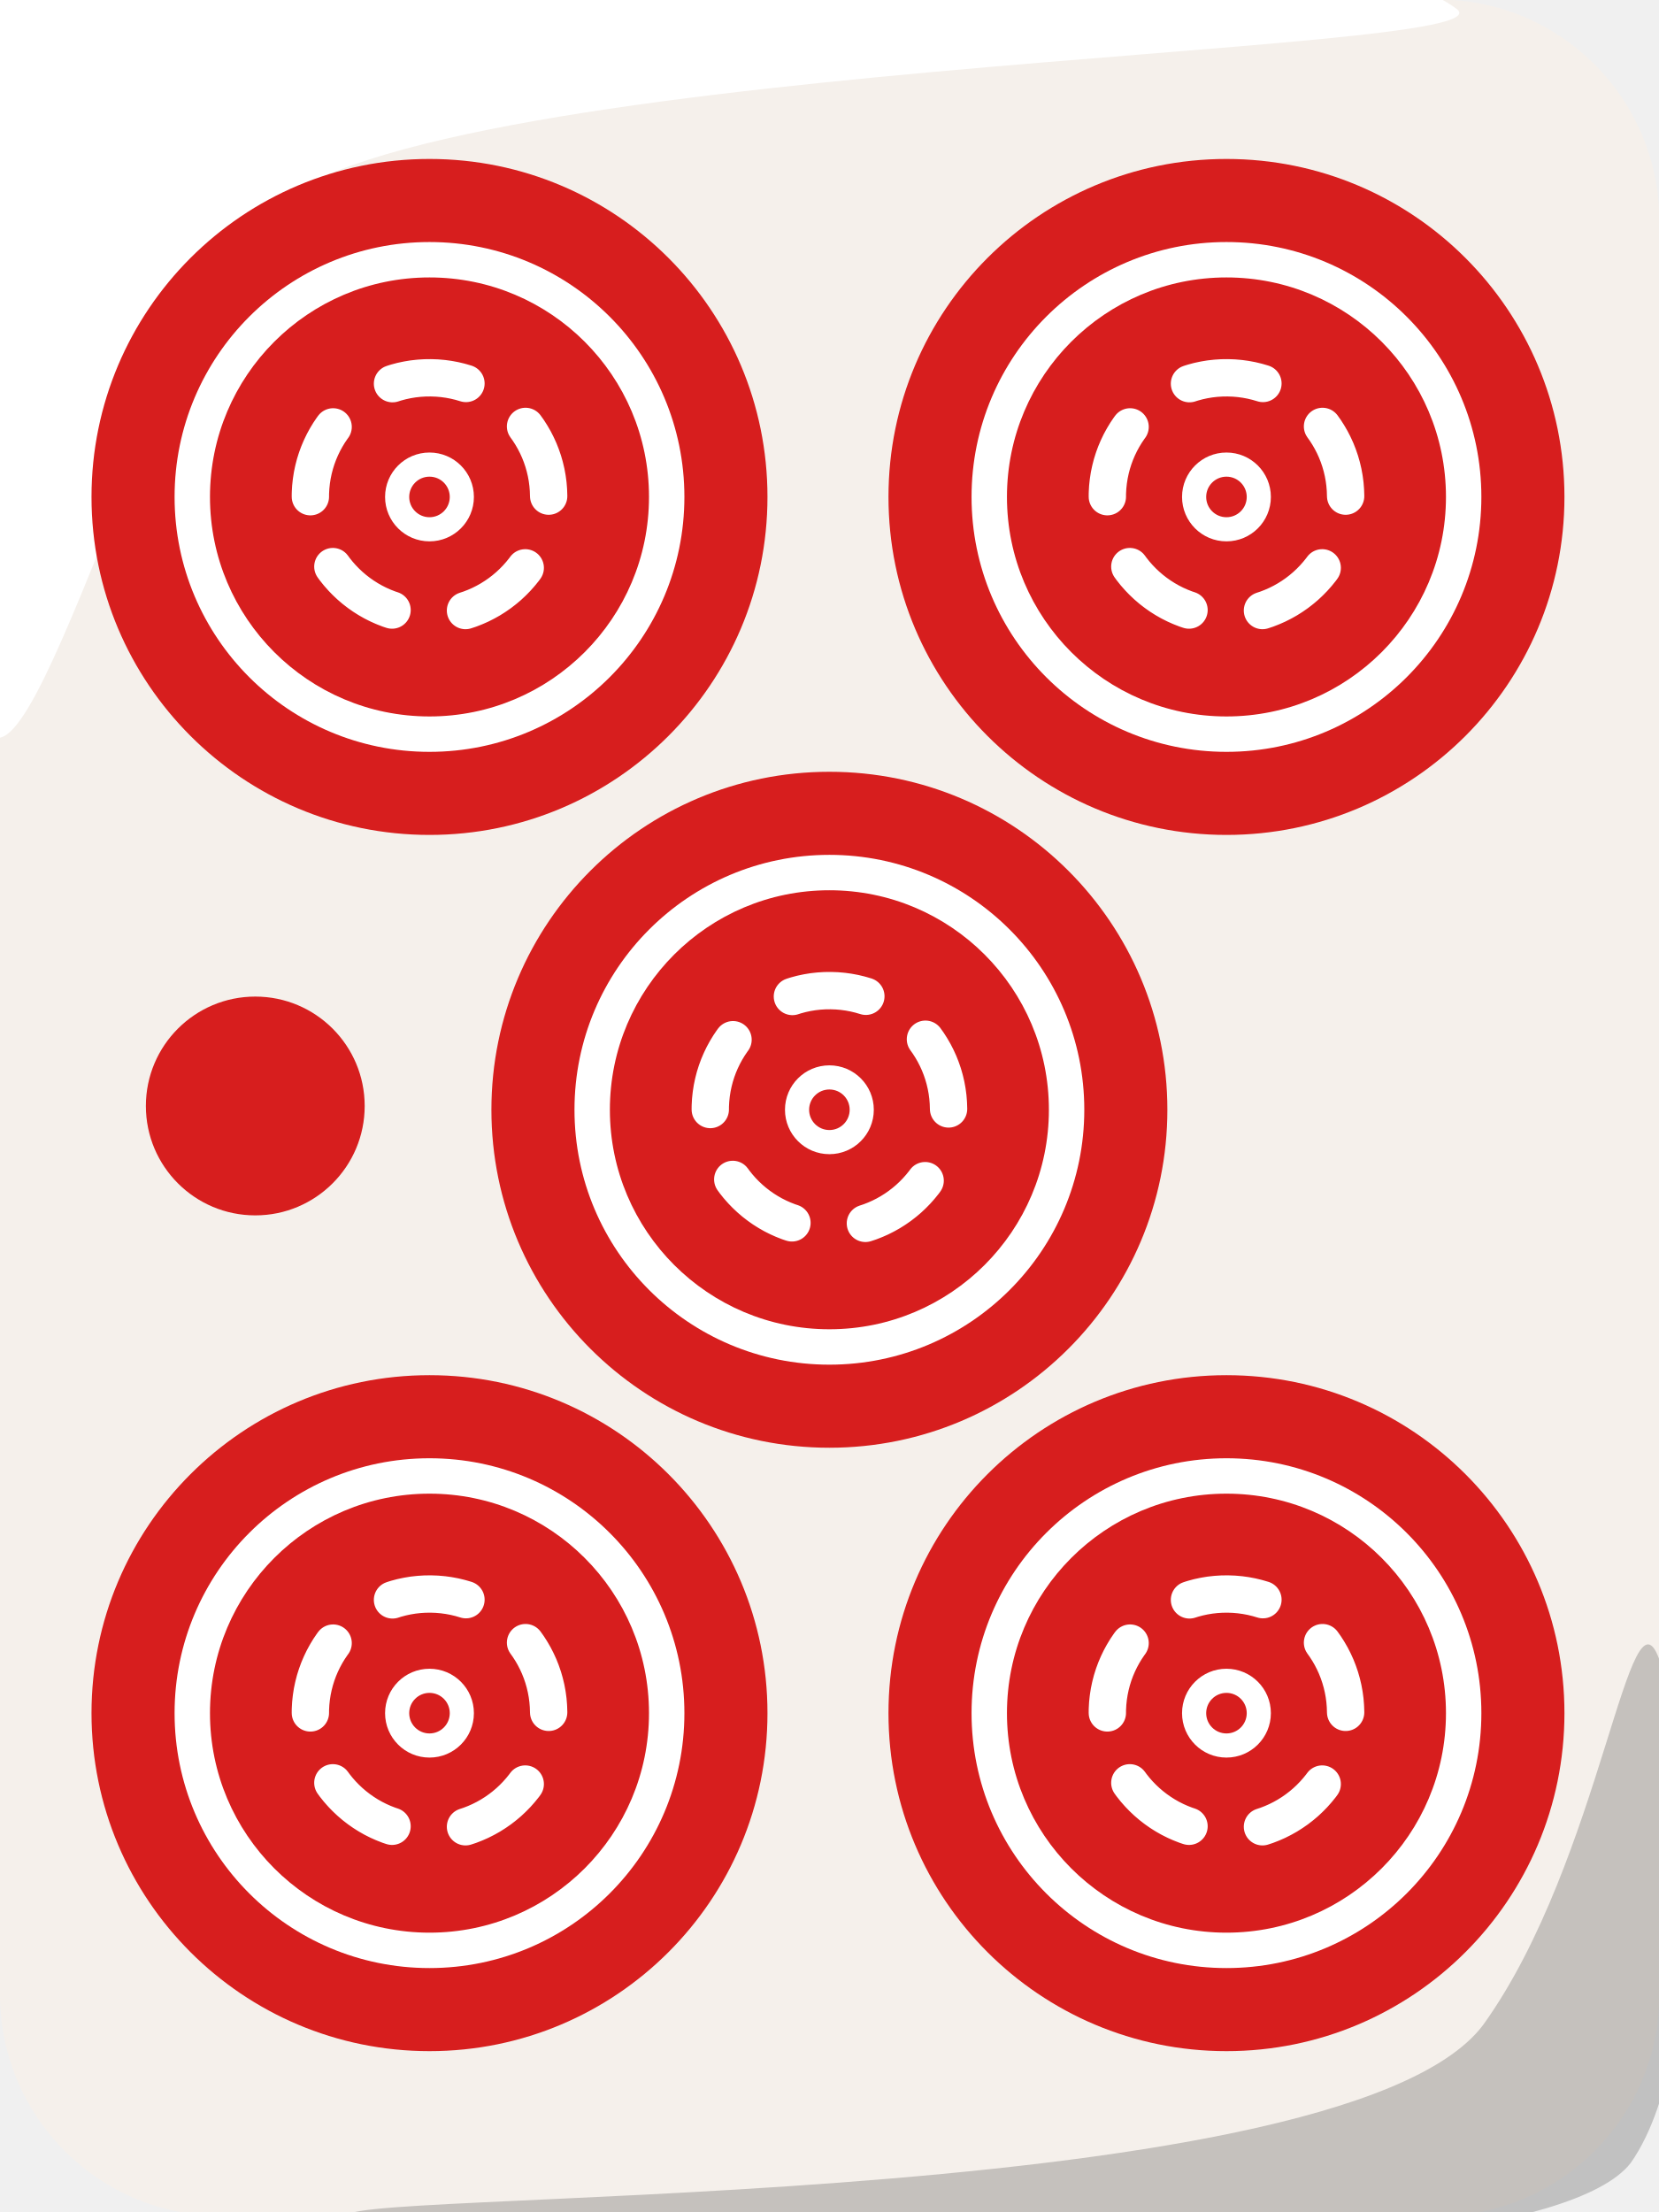
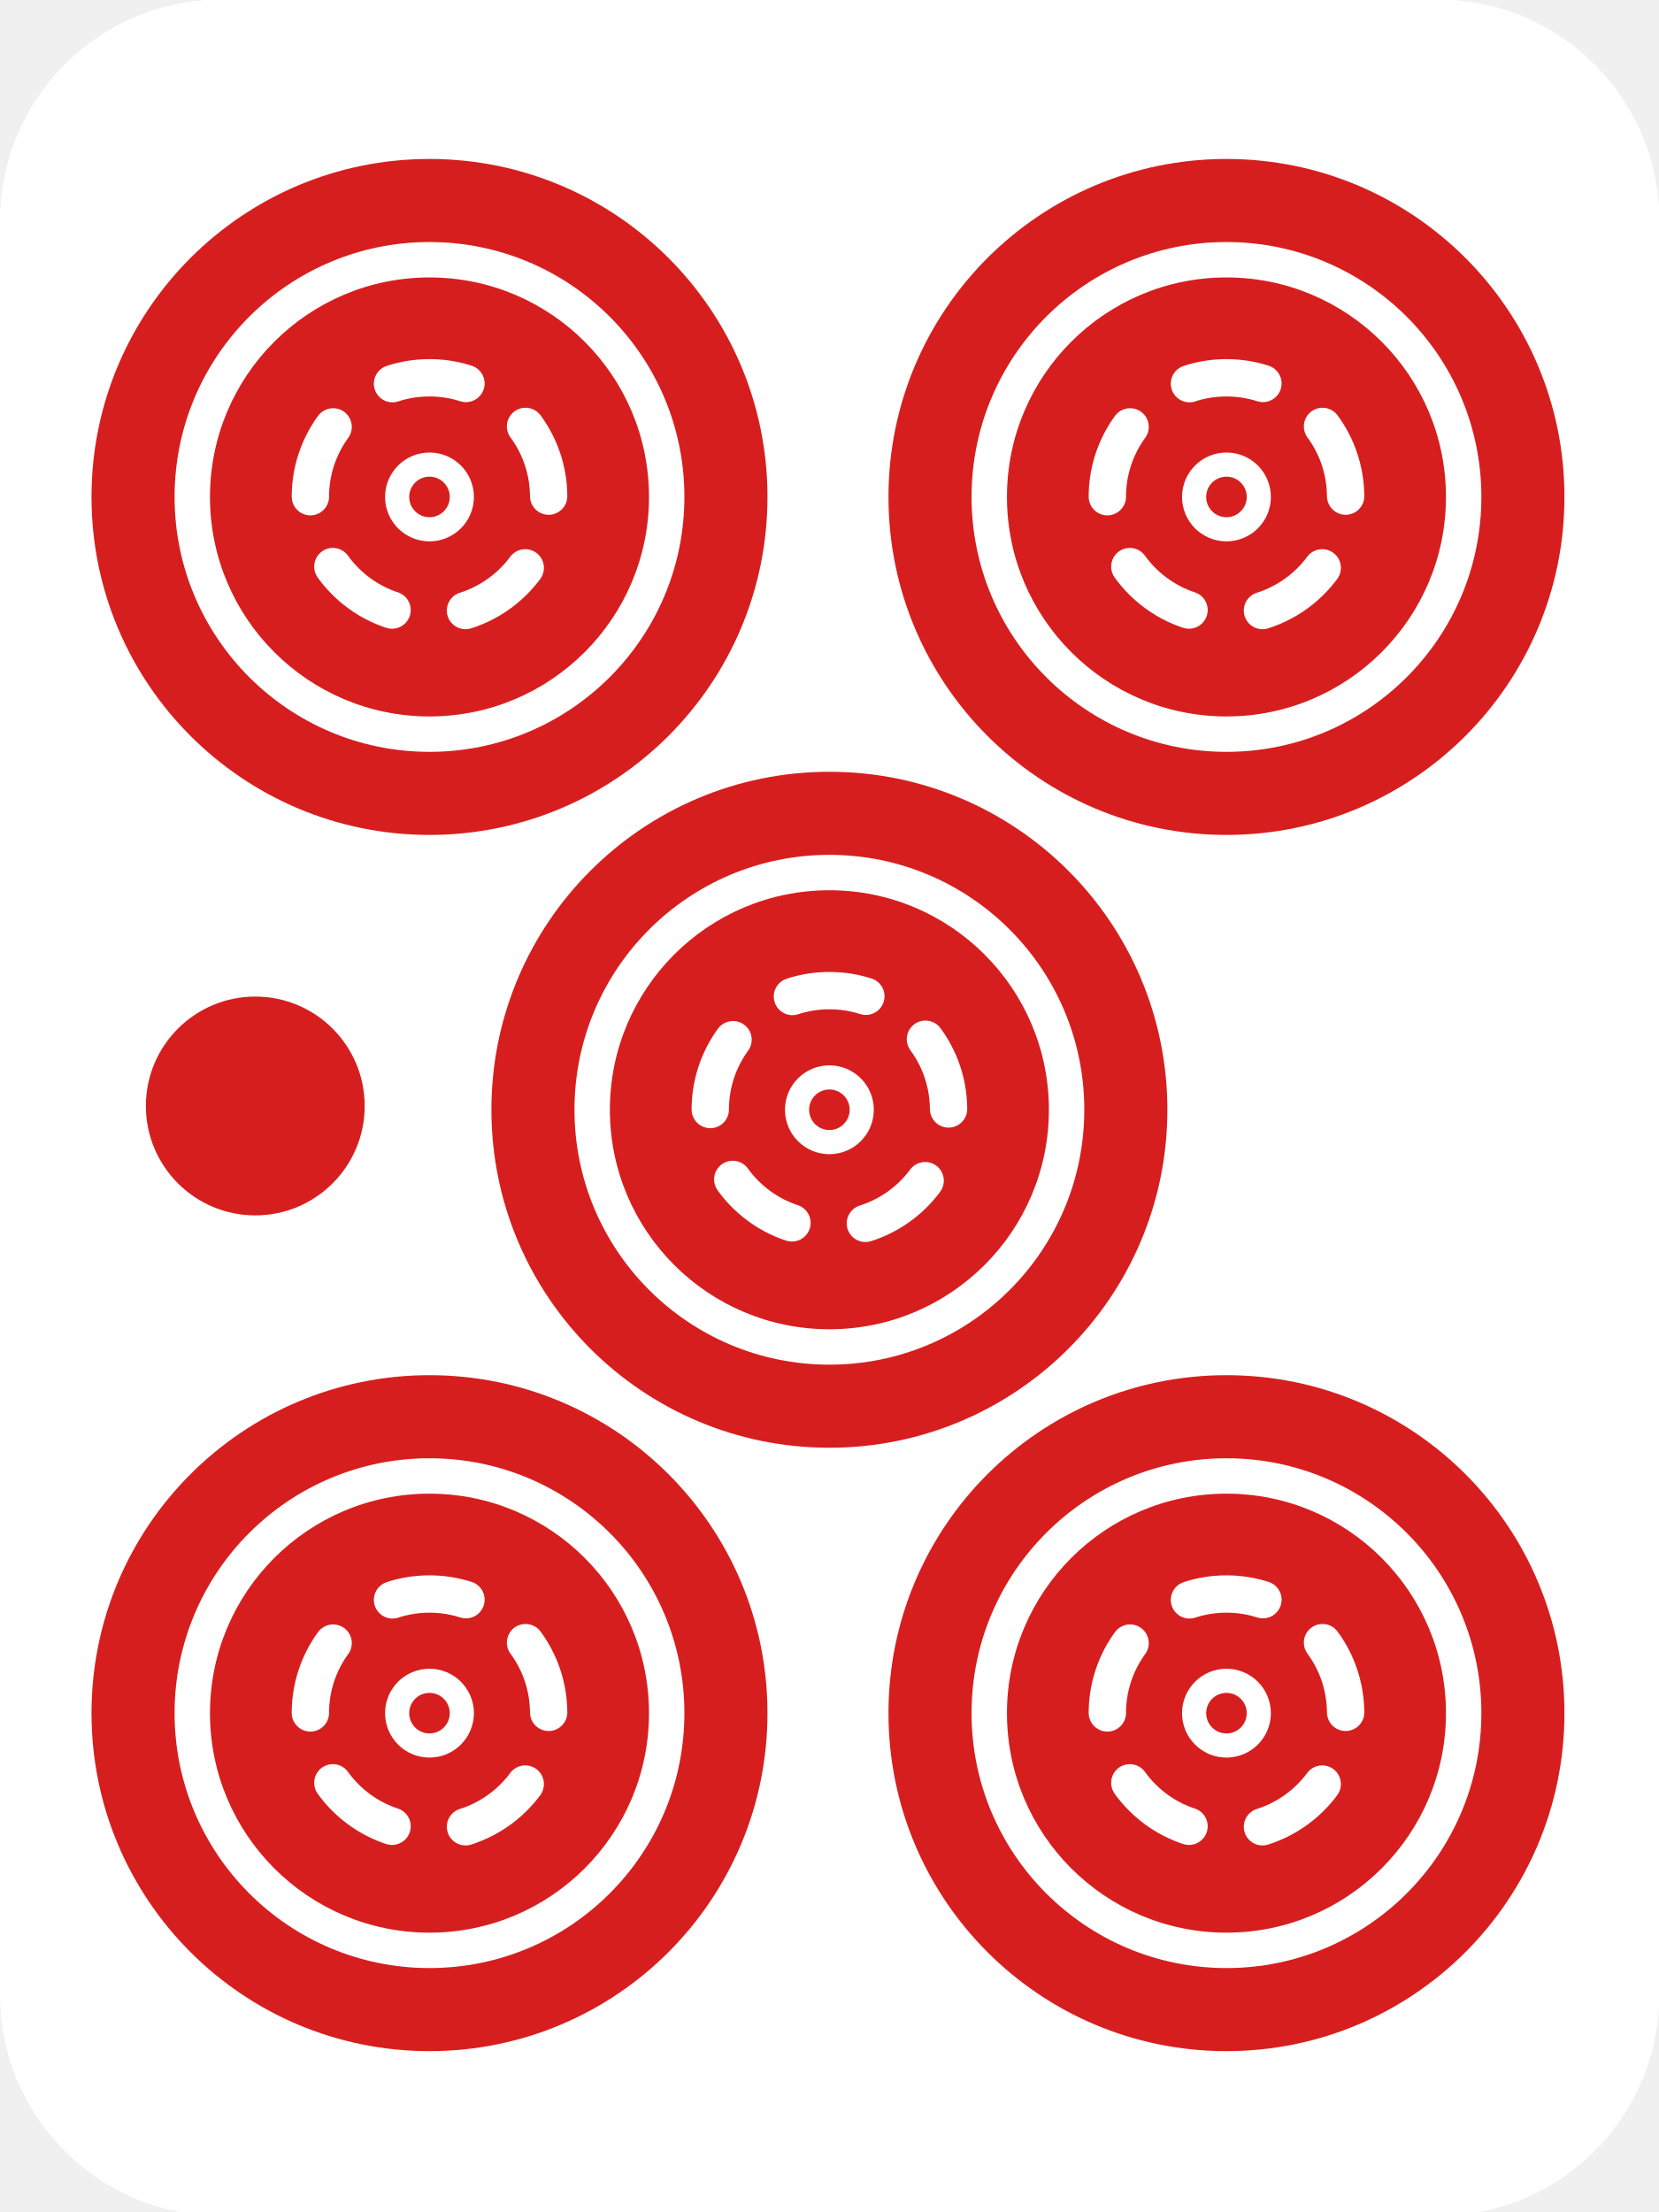
<svg xmlns="http://www.w3.org/2000/svg" width="300" height="400">
-   <g transform="translate(0 -652.362)">
-     <rect width="300.059" height="400.778" y="652.284" ry="40" style="opacity:1;fill:#f5f0eb;fill-opacity:1;fill-rule:nonzero;stroke:none;stroke-width:10;stroke-linecap:butt;stroke-linejoin:round;stroke-miterlimit:4;stroke-dasharray:none;stroke-dashoffset:0;stroke-opacity:1" />
-     <path d="M-4.769 775.071c-4.881-33.076-12.077-100.834 3.49-123.007 20.277-26.12 234.78-20.433 264.593 1.846 12.9 8.739-192.964 9.211-216.215 37.835C24.391 719.112.651 818.187-4.769 775.07Z" mask="url(#b)" style="fill:#fff;fill-opacity:1;fill-rule:evenodd;stroke:none;stroke-width:1px;stroke-linecap:butt;stroke-linejoin:miter;stroke-opacity:1;filter:url(#a)" />
-     <path d="M151.736 1025.018c-3.327-9.314-10.249-68.454 5.318-90.627 20.277-26.12 219.436-16.458 231.555-9.932 11.074 5.317-178.604.06-204.851 34.867-21.594 30-26.501 82.178-32.022 65.692z" mask="url(#c)" style="fill:#000;fill-opacity:.196;fill-rule:evenodd;stroke:none;stroke-width:1px;stroke-linecap:butt;stroke-linejoin:miter;stroke-opacity:1;filter:url(#a)" transform="rotate(180 225.969 988.943)" />
-   </g>
+   <rect width="300.059" height="400.778" y="652.284" ry="40" style="opacity:1;fill:#fff;fill-opacity:1;fill-rule:nonzero;stroke:none;stroke-width:10;stroke-linecap:butt;stroke-linejoin:round;stroke-miterlimit:4;stroke-dasharray:none;stroke-dashoffset:0;stroke-opacity:1" transform="translate(0 -652.362)" />
  <g transform="translate(0 -652.362)">
    <g transform="matrix(1.02274 0 0 1.02274 288.325 245.696)">
      <circle cx="-205.976" cy="485.489" r="59.759" style="opacity:1;fill:#d71e1e;fill-opacity:1;fill-rule:nonzero;stroke:none;stroke-width:8;stroke-linecap:round;stroke-linejoin:round;stroke-miterlimit:4;stroke-dasharray:none;stroke-dashoffset:0;stroke-opacity:1" />
      <circle cx="-205.976" cy="485.489" r="45.07" style="opacity:1;fill:#fff;fill-opacity:1;fill-rule:nonzero;stroke:none;stroke-width:8;stroke-linecap:round;stroke-linejoin:round;stroke-miterlimit:4;stroke-dasharray:none;stroke-dashoffset:0;stroke-opacity:1" />
      <circle cx="-205.976" cy="485.489" r="38.811" style="opacity:1;fill:#d71e1e;fill-opacity:1;fill-rule:nonzero;stroke:none;stroke-width:8;stroke-linecap:round;stroke-linejoin:round;stroke-miterlimit:4;stroke-dasharray:none;stroke-dashoffset:0;stroke-opacity:1" />
      <path d="M-188.246-484.058a21.069 21.069 0 0 1-20.673 21.065 21.069 21.069 0 0 1-21.45-20.273 21.069 21.069 0 0 1 19.866-21.827 21.069 21.069 0 0 1 22.197 19.452" style="opacity:1;fill:none;fill-opacity:.297;fill-rule:nonzero;stroke:#fff;stroke-width:6.6;stroke-linecap:round;stroke-linejoin:round;stroke-miterlimit:4;stroke-dasharray:13.201,13.201;stroke-dashoffset:0;stroke-opacity:1" transform="scale(1 -1) rotate(.395)" />
      <circle cx="-205.976" cy="485.489" r="7.853" style="opacity:1;fill:#fff;fill-opacity:1;fill-rule:nonzero;stroke:none;stroke-width:8;stroke-linecap:round;stroke-linejoin:round;stroke-miterlimit:4;stroke-dasharray:none;stroke-dashoffset:0;stroke-opacity:1" />
      <circle cx="-205.976" cy="485.489" r="3.586" style="opacity:1;fill:#d71e1e;fill-opacity:1;fill-rule:nonzero;stroke:none;stroke-width:8;stroke-linecap:round;stroke-linejoin:round;stroke-miterlimit:4;stroke-dasharray:none;stroke-dashoffset:0;stroke-opacity:1" />
    </g>
    <g transform="matrix(1.02274 0 0 1.02274 432.443 245.696)">
      <circle cx="-205.976" cy="485.489" r="59.759" style="opacity:1;fill:#d71e1e;fill-opacity:1;fill-rule:nonzero;stroke:none;stroke-width:8;stroke-linecap:round;stroke-linejoin:round;stroke-miterlimit:4;stroke-dasharray:none;stroke-dashoffset:0;stroke-opacity:1" />
      <circle cx="-205.976" cy="485.489" r="45.07" style="opacity:1;fill:#fff;fill-opacity:1;fill-rule:nonzero;stroke:none;stroke-width:8;stroke-linecap:round;stroke-linejoin:round;stroke-miterlimit:4;stroke-dasharray:none;stroke-dashoffset:0;stroke-opacity:1" />
      <circle cx="-205.976" cy="485.489" r="38.811" style="opacity:1;fill:#d71e1e;fill-opacity:1;fill-rule:nonzero;stroke:none;stroke-width:8;stroke-linecap:round;stroke-linejoin:round;stroke-miterlimit:4;stroke-dasharray:none;stroke-dashoffset:0;stroke-opacity:1" />
      <path d="M-188.246-484.058a21.069 21.069 0 0 1-20.673 21.065 21.069 21.069 0 0 1-21.45-20.273 21.069 21.069 0 0 1 19.866-21.827 21.069 21.069 0 0 1 22.197 19.452" style="opacity:1;fill:none;fill-opacity:.297;fill-rule:nonzero;stroke:#fff;stroke-width:6.6;stroke-linecap:round;stroke-linejoin:round;stroke-miterlimit:4;stroke-dasharray:13.201,13.201;stroke-dashoffset:0;stroke-opacity:1" transform="scale(1 -1) rotate(.395)" />
      <circle cx="-205.976" cy="485.489" r="7.853" style="opacity:1;fill:#fff;fill-opacity:1;fill-rule:nonzero;stroke:none;stroke-width:8;stroke-linecap:round;stroke-linejoin:round;stroke-miterlimit:4;stroke-dasharray:none;stroke-dashoffset:0;stroke-opacity:1" />
      <circle cx="-205.976" cy="485.489" r="3.586" style="opacity:1;fill:#d71e1e;fill-opacity:1;fill-rule:nonzero;stroke:none;stroke-width:8;stroke-linecap:round;stroke-linejoin:round;stroke-miterlimit:4;stroke-dasharray:none;stroke-dashoffset:0;stroke-opacity:1" />
    </g>
    <g transform="matrix(1.02274 0 0 1.02274 288.325 465.627)">
      <circle cx="-205.976" cy="485.489" r="59.759" style="opacity:1;fill:#d71e1e;fill-opacity:1;fill-rule:nonzero;stroke:none;stroke-width:8;stroke-linecap:round;stroke-linejoin:round;stroke-miterlimit:4;stroke-dasharray:none;stroke-dashoffset:0;stroke-opacity:1" />
      <circle cx="-205.976" cy="485.489" r="45.07" style="opacity:1;fill:#fff;fill-opacity:1;fill-rule:nonzero;stroke:none;stroke-width:8;stroke-linecap:round;stroke-linejoin:round;stroke-miterlimit:4;stroke-dasharray:none;stroke-dashoffset:0;stroke-opacity:1" />
      <circle cx="-205.976" cy="485.489" r="38.811" style="opacity:1;fill:#d71e1e;fill-opacity:1;fill-rule:nonzero;stroke:none;stroke-width:8;stroke-linecap:round;stroke-linejoin:round;stroke-miterlimit:4;stroke-dasharray:none;stroke-dashoffset:0;stroke-opacity:1" />
      <path d="M-188.246-484.058a21.069 21.069 0 0 1-20.673 21.065 21.069 21.069 0 0 1-21.45-20.273 21.069 21.069 0 0 1 19.866-21.827 21.069 21.069 0 0 1 22.197 19.452" style="opacity:1;fill:none;fill-opacity:.297;fill-rule:nonzero;stroke:#fff;stroke-width:6.6;stroke-linecap:round;stroke-linejoin:round;stroke-miterlimit:4;stroke-dasharray:13.201,13.201;stroke-dashoffset:0;stroke-opacity:1" transform="scale(1 -1) rotate(.395)" />
      <circle cx="-205.976" cy="485.489" r="7.853" style="opacity:1;fill:#fff;fill-opacity:1;fill-rule:nonzero;stroke:none;stroke-width:8;stroke-linecap:round;stroke-linejoin:round;stroke-miterlimit:4;stroke-dasharray:none;stroke-dashoffset:0;stroke-opacity:1" />
      <circle cx="-205.976" cy="485.489" r="3.586" style="opacity:1;fill:#d71e1e;fill-opacity:1;fill-rule:nonzero;stroke:none;stroke-width:8;stroke-linecap:round;stroke-linejoin:round;stroke-miterlimit:4;stroke-dasharray:none;stroke-dashoffset:0;stroke-opacity:1" />
    </g>
    <g transform="matrix(1.02274 0 0 1.02274 432.443 465.627)">
      <circle cx="-205.976" cy="485.489" r="59.759" style="opacity:1;fill:#d71e1e;fill-opacity:1;fill-rule:nonzero;stroke:none;stroke-width:8;stroke-linecap:round;stroke-linejoin:round;stroke-miterlimit:4;stroke-dasharray:none;stroke-dashoffset:0;stroke-opacity:1" />
      <circle cx="-205.976" cy="485.489" r="45.07" style="opacity:1;fill:#fff;fill-opacity:1;fill-rule:nonzero;stroke:none;stroke-width:8;stroke-linecap:round;stroke-linejoin:round;stroke-miterlimit:4;stroke-dasharray:none;stroke-dashoffset:0;stroke-opacity:1" />
      <circle cx="-205.976" cy="485.489" r="38.811" style="opacity:1;fill:#d71e1e;fill-opacity:1;fill-rule:nonzero;stroke:none;stroke-width:8;stroke-linecap:round;stroke-linejoin:round;stroke-miterlimit:4;stroke-dasharray:none;stroke-dashoffset:0;stroke-opacity:1" />
      <path d="M-188.246-484.058a21.069 21.069 0 0 1-20.673 21.065 21.069 21.069 0 0 1-21.45-20.273 21.069 21.069 0 0 1 19.866-21.827 21.069 21.069 0 0 1 22.197 19.452" style="opacity:1;fill:none;fill-opacity:.297;fill-rule:nonzero;stroke:#fff;stroke-width:6.6;stroke-linecap:round;stroke-linejoin:round;stroke-miterlimit:4;stroke-dasharray:13.201,13.201;stroke-dashoffset:0;stroke-opacity:1" transform="scale(1 -1) rotate(.395)" />
      <circle cx="-205.976" cy="485.489" r="7.853" style="opacity:1;fill:#fff;fill-opacity:1;fill-rule:nonzero;stroke:none;stroke-width:8;stroke-linecap:round;stroke-linejoin:round;stroke-miterlimit:4;stroke-dasharray:none;stroke-dashoffset:0;stroke-opacity:1" />
      <circle cx="-205.976" cy="485.489" r="3.586" style="opacity:1;fill:#d71e1e;fill-opacity:1;fill-rule:nonzero;stroke:none;stroke-width:8;stroke-linecap:round;stroke-linejoin:round;stroke-miterlimit:4;stroke-dasharray:none;stroke-dashoffset:0;stroke-opacity:1" />
    </g>
    <g transform="matrix(1.02274 0 0 1.02274 360.64 356.513)">
      <circle cx="-205.976" cy="485.489" r="59.759" style="opacity:1;fill:#d71e1e;fill-opacity:1;fill-rule:nonzero;stroke:none;stroke-width:8;stroke-linecap:round;stroke-linejoin:round;stroke-miterlimit:4;stroke-dasharray:none;stroke-dashoffset:0;stroke-opacity:1" />
      <circle cx="-205.976" cy="485.489" r="45.07" style="opacity:1;fill:#fff;fill-opacity:1;fill-rule:nonzero;stroke:none;stroke-width:8;stroke-linecap:round;stroke-linejoin:round;stroke-miterlimit:4;stroke-dasharray:none;stroke-dashoffset:0;stroke-opacity:1" />
      <circle cx="-205.976" cy="485.489" r="38.811" style="opacity:1;fill:#d71e1e;fill-opacity:1;fill-rule:nonzero;stroke:none;stroke-width:8;stroke-linecap:round;stroke-linejoin:round;stroke-miterlimit:4;stroke-dasharray:none;stroke-dashoffset:0;stroke-opacity:1" />
      <path d="M-188.246-484.058a21.069 21.069 0 0 1-20.673 21.065 21.069 21.069 0 0 1-21.45-20.273 21.069 21.069 0 0 1 19.866-21.827 21.069 21.069 0 0 1 22.197 19.452" style="opacity:1;fill:none;fill-opacity:.297;fill-rule:nonzero;stroke:#fff;stroke-width:6.6;stroke-linecap:round;stroke-linejoin:round;stroke-miterlimit:4;stroke-dasharray:13.201,13.201;stroke-dashoffset:0;stroke-opacity:1" transform="scale(1 -1) rotate(.395)" />
      <circle cx="-205.976" cy="485.489" r="7.853" style="opacity:1;fill:#fff;fill-opacity:1;fill-rule:nonzero;stroke:none;stroke-width:8;stroke-linecap:round;stroke-linejoin:round;stroke-miterlimit:4;stroke-dasharray:none;stroke-dashoffset:0;stroke-opacity:1" />
      <circle cx="-205.976" cy="485.489" r="3.586" style="opacity:1;fill:#d71e1e;fill-opacity:1;fill-rule:nonzero;stroke:none;stroke-width:8;stroke-linecap:round;stroke-linejoin:round;stroke-miterlimit:4;stroke-dasharray:none;stroke-dashoffset:0;stroke-opacity:1" />
    </g>
    <circle cx="46.163" cy="852.358" r="19.783" style="opacity:1;fill:#d71e1e;fill-opacity:1;fill-rule:nonzero;stroke:none;stroke-width:10;stroke-linecap:butt;stroke-linejoin:round;stroke-miterlimit:4;stroke-dasharray:none;stroke-dashoffset:0;stroke-opacity:1" />
  </g>
</svg>
